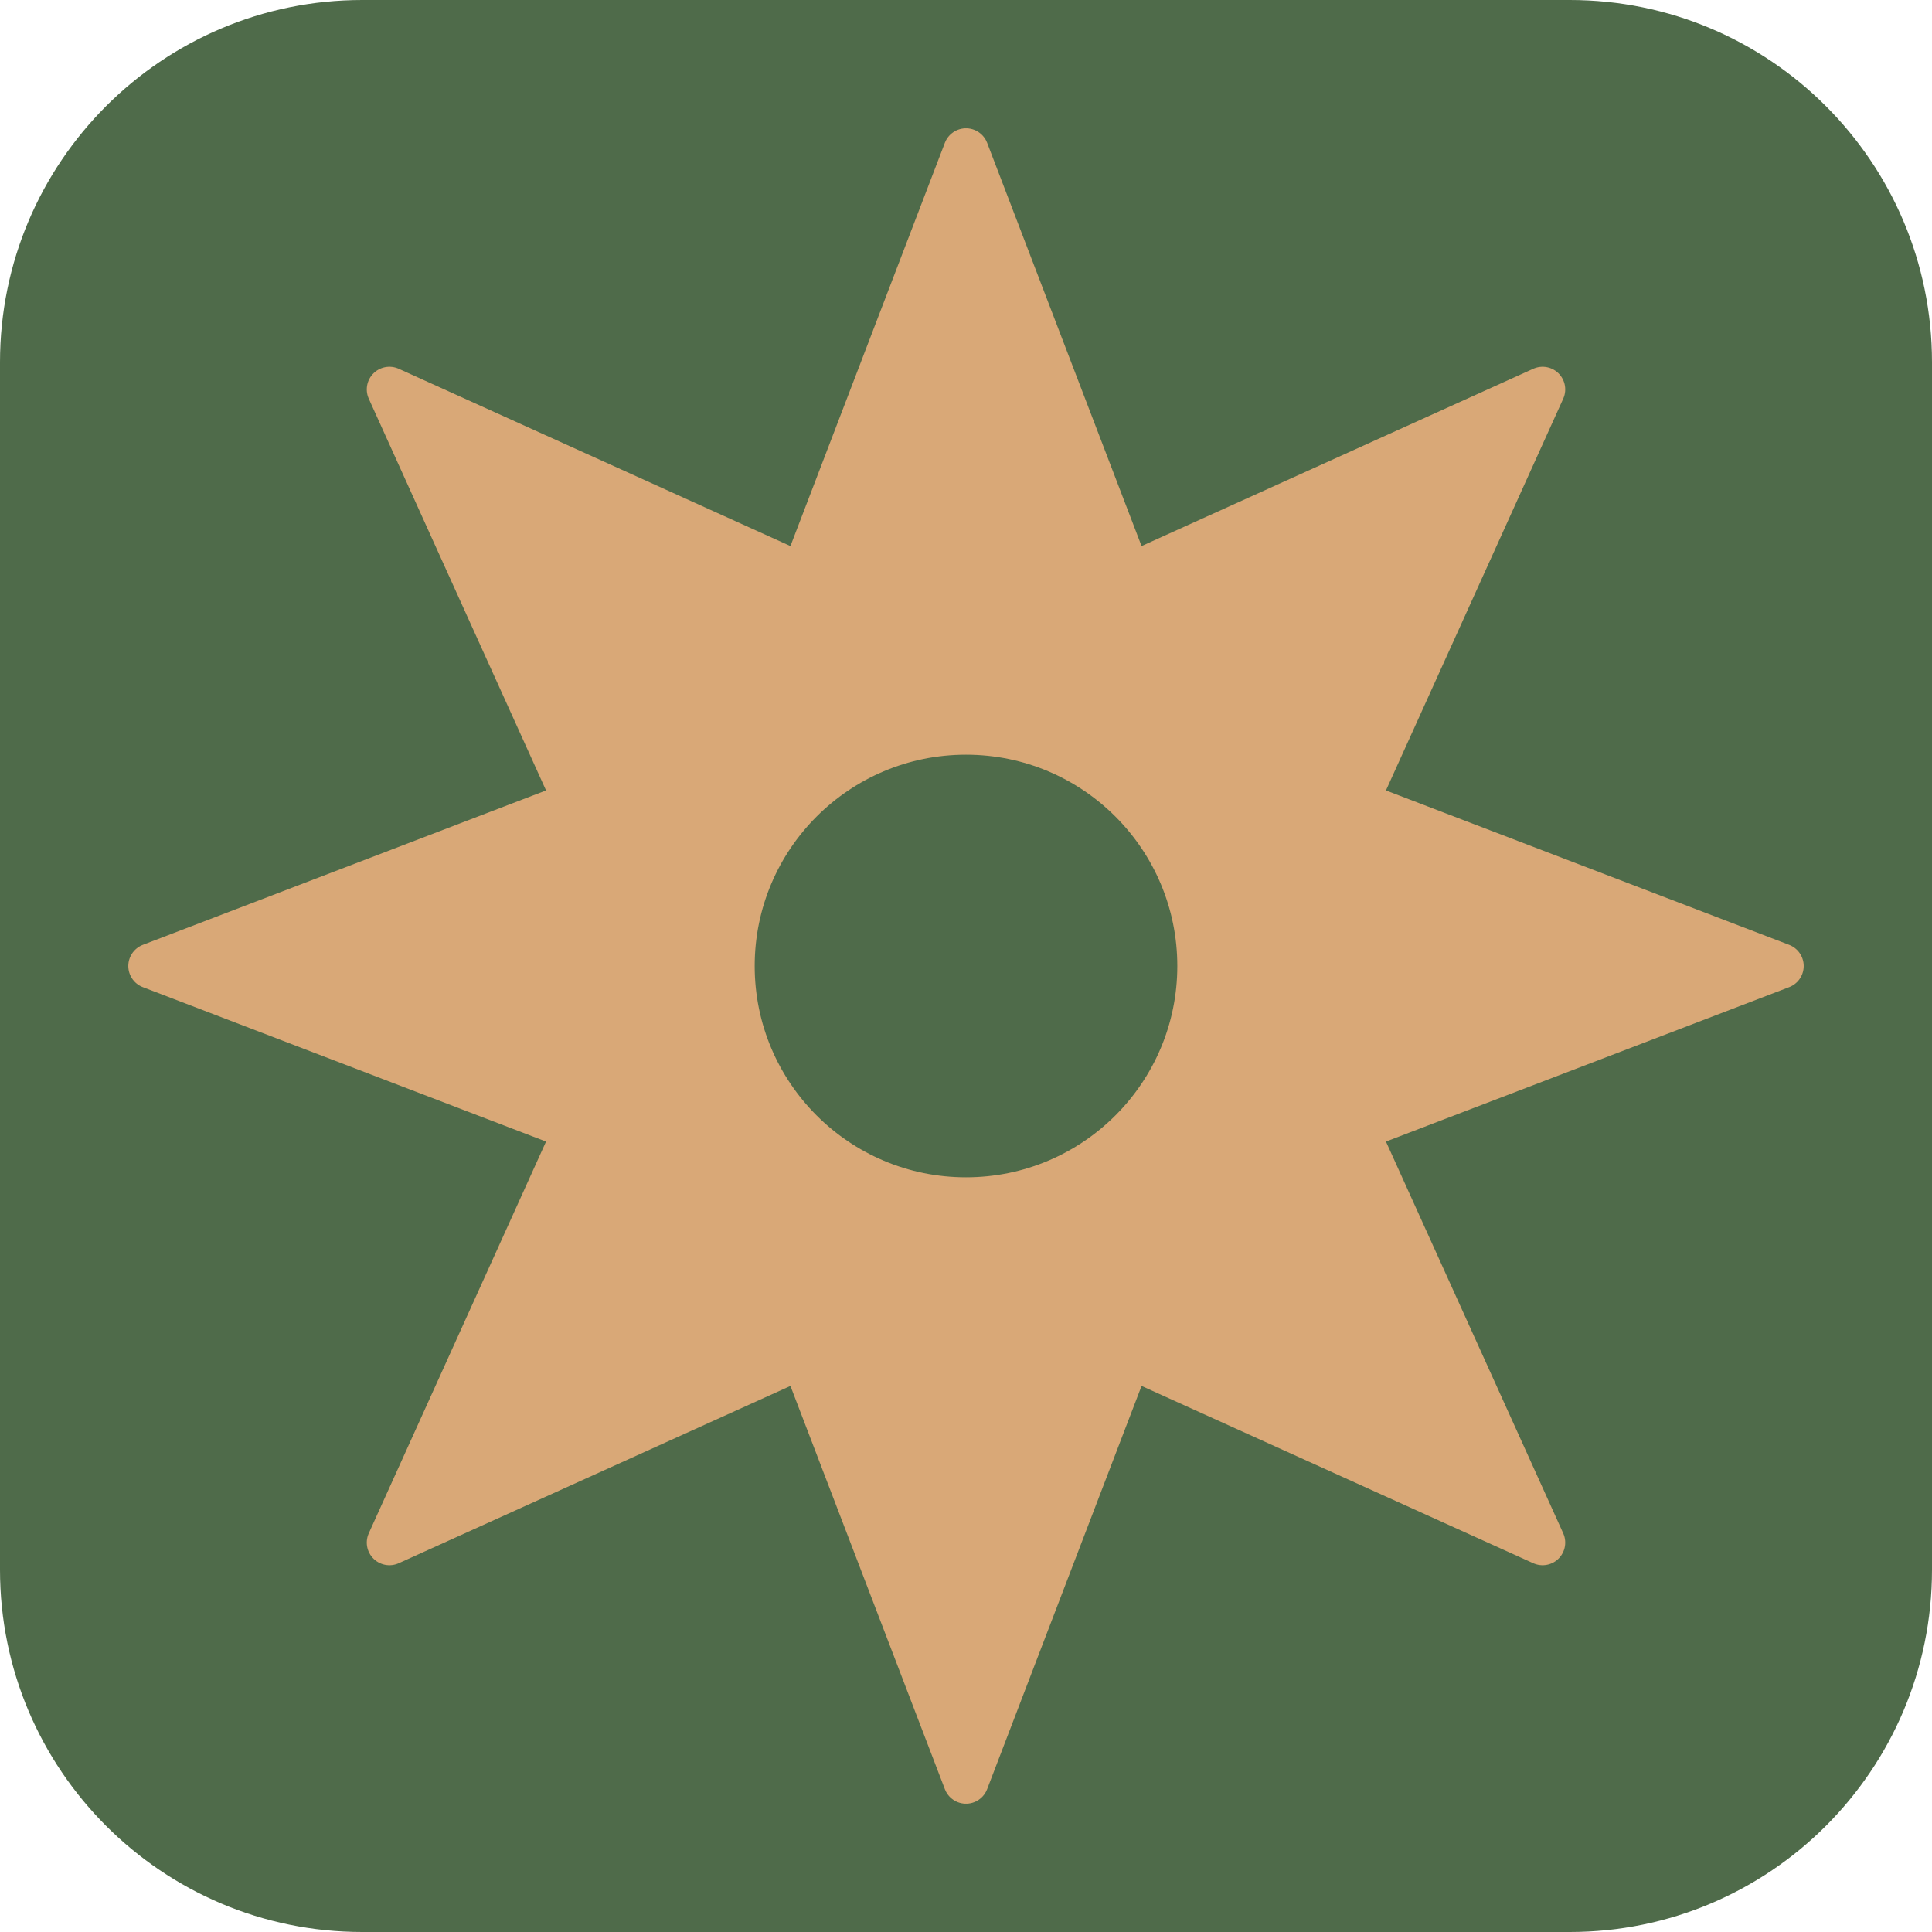
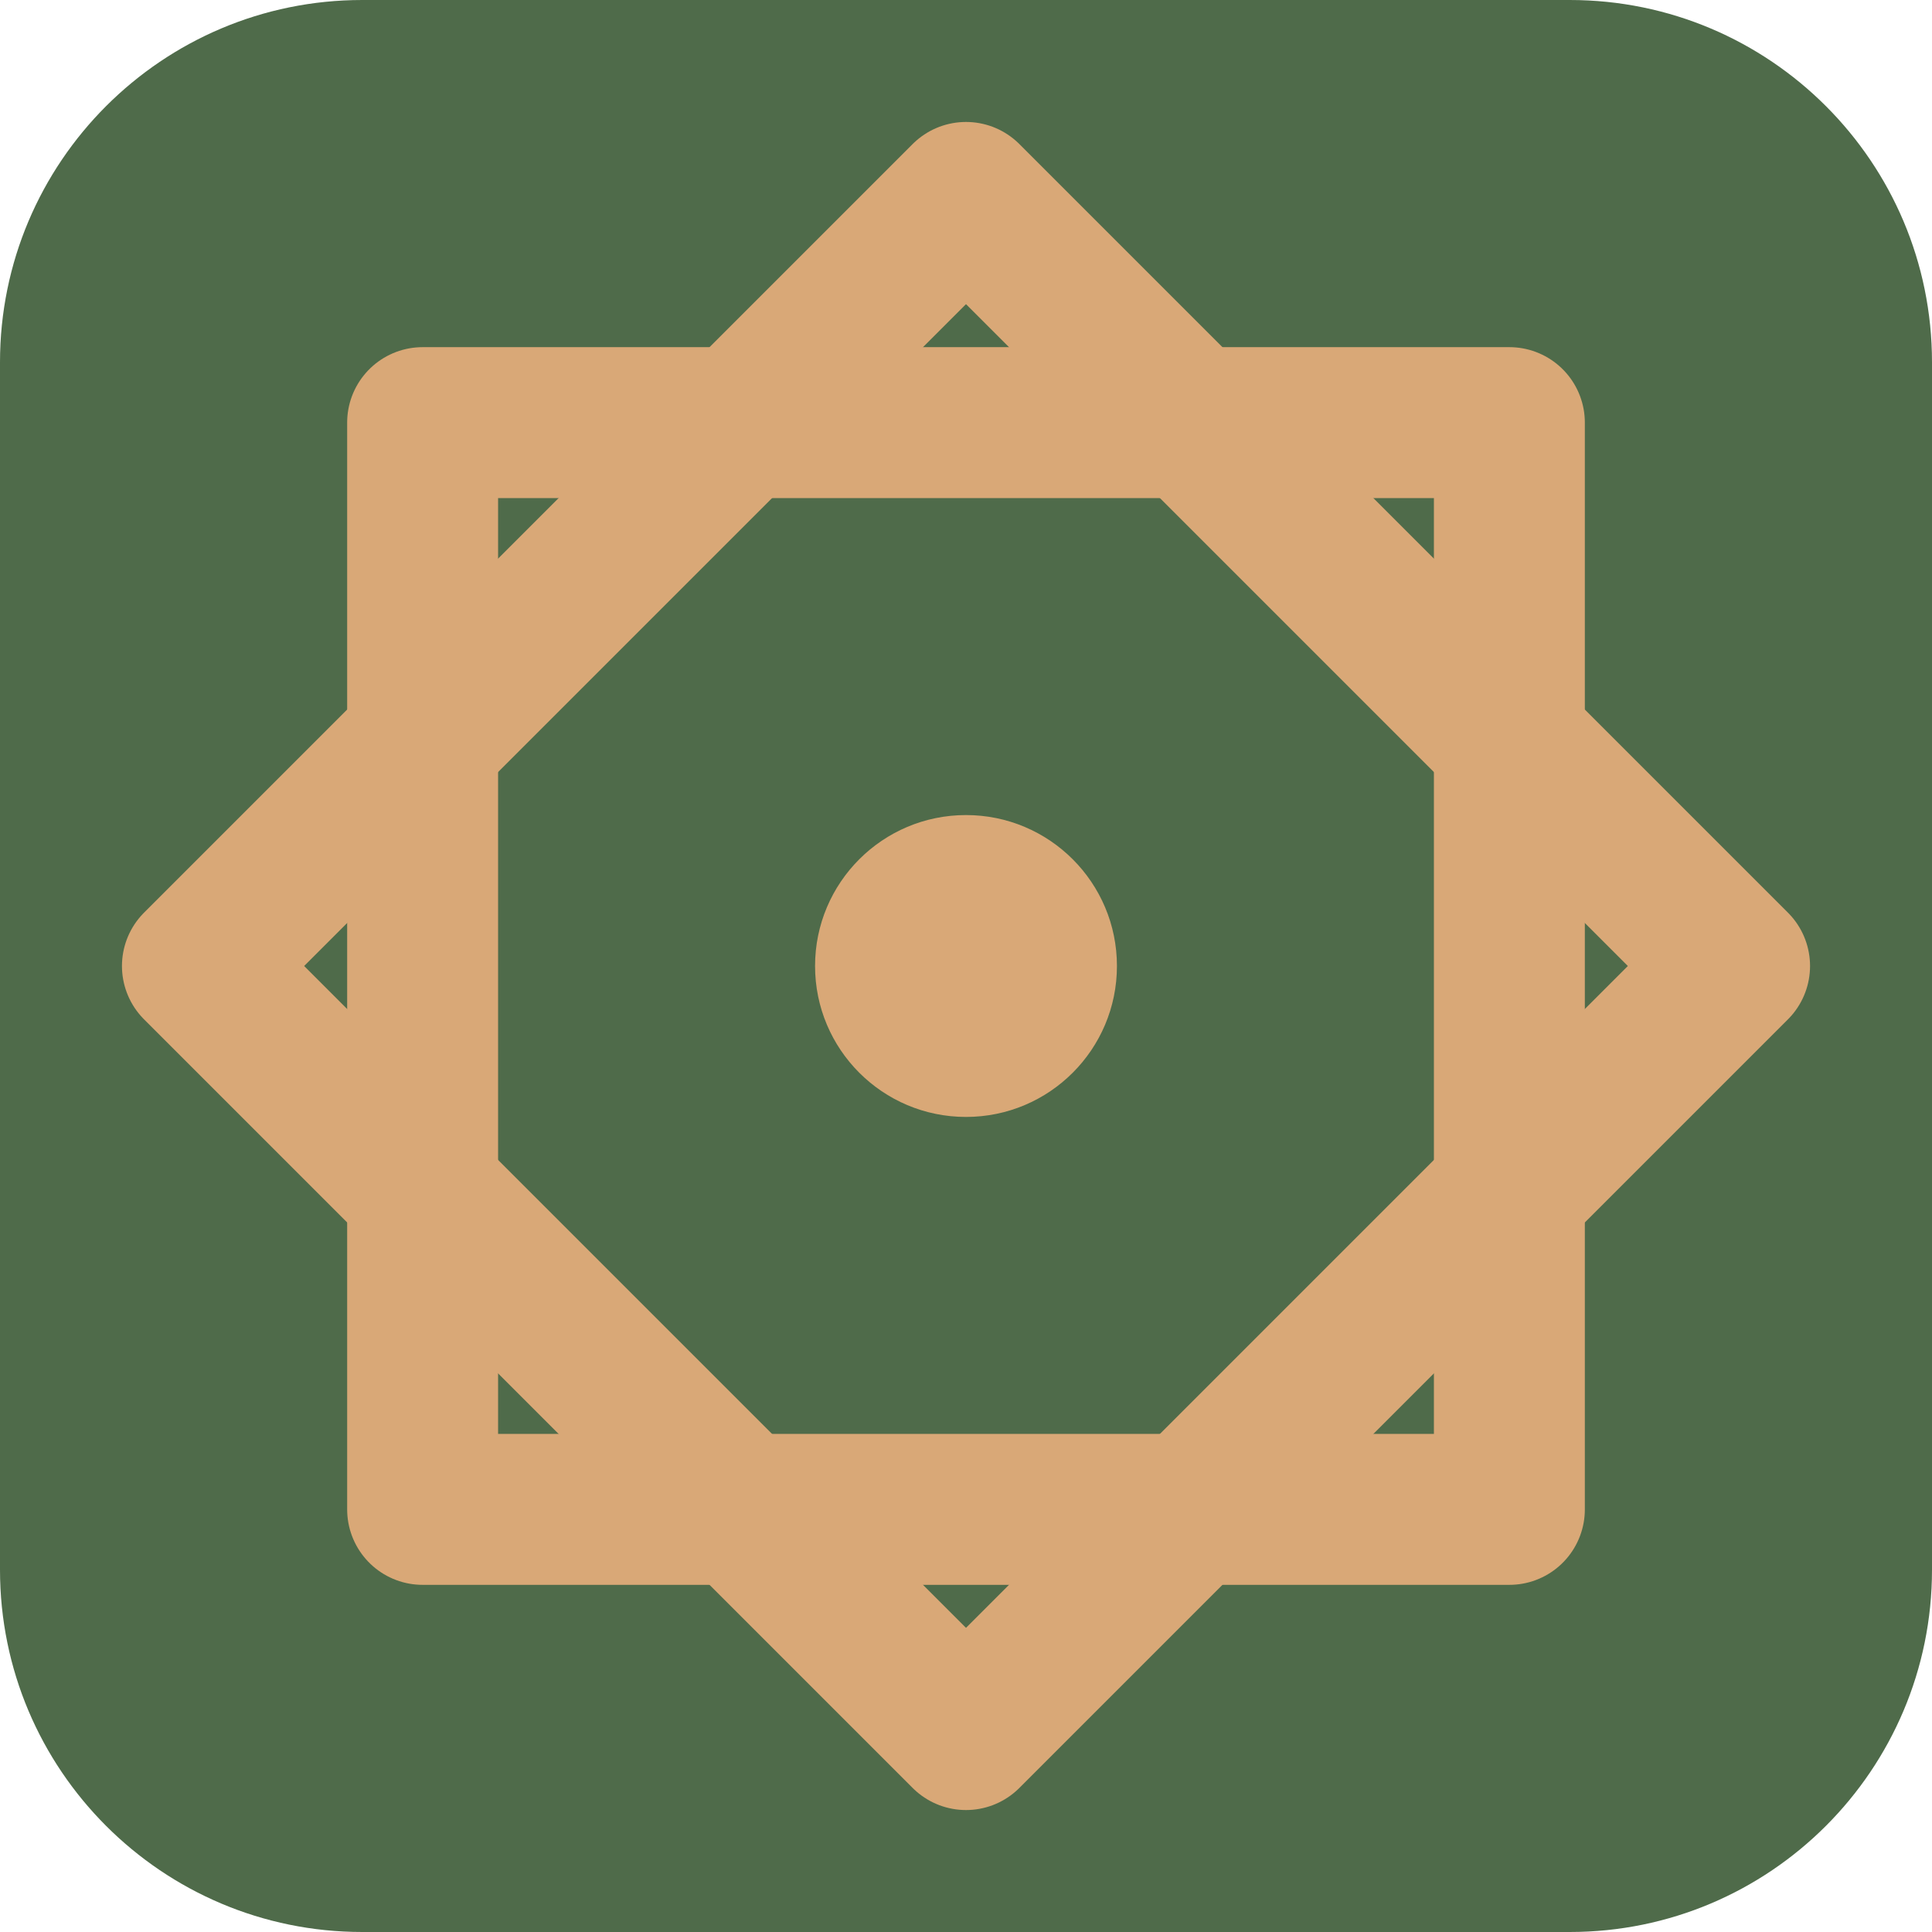
<svg xmlns="http://www.w3.org/2000/svg" viewBox="0 0 64 64">
  <rect width="64" height="64" rx="12" fill="#4F6B4A" />
-   <polygon points="32.0 5.0 37.4 19.1 51.1 12.9 44.9 26.6 59.0 32.0 44.9 37.4 51.1 51.1 37.4 44.9 32.0 59.0 26.6 44.9 12.9 51.1 19.1 37.4 5.0 32.0 19.1 26.6 12.9 12.9 26.6 19.1" fill="#D9A877" stroke="#D9A877" stroke-width="1.5" stroke-linejoin="round" />
-   <circle cx="32" cy="32" r="7" fill="#4F6B4A" />
+   <polygon points="14.00 14.00 50.00 14.00 50.00 50.00 14.00 50.00" fill="none" stroke="#D9A877" stroke-width="5" stroke-linejoin="round" />
+   <polygon points="32.00 6.54 57.46 32.00 32.00 57.46 6.54 32.00" fill="none" stroke="#D9A877" stroke-width="5" stroke-linejoin="round" />
+   <circle cx="32" cy="32" r="5" fill="#D9A877" />
</svg>
